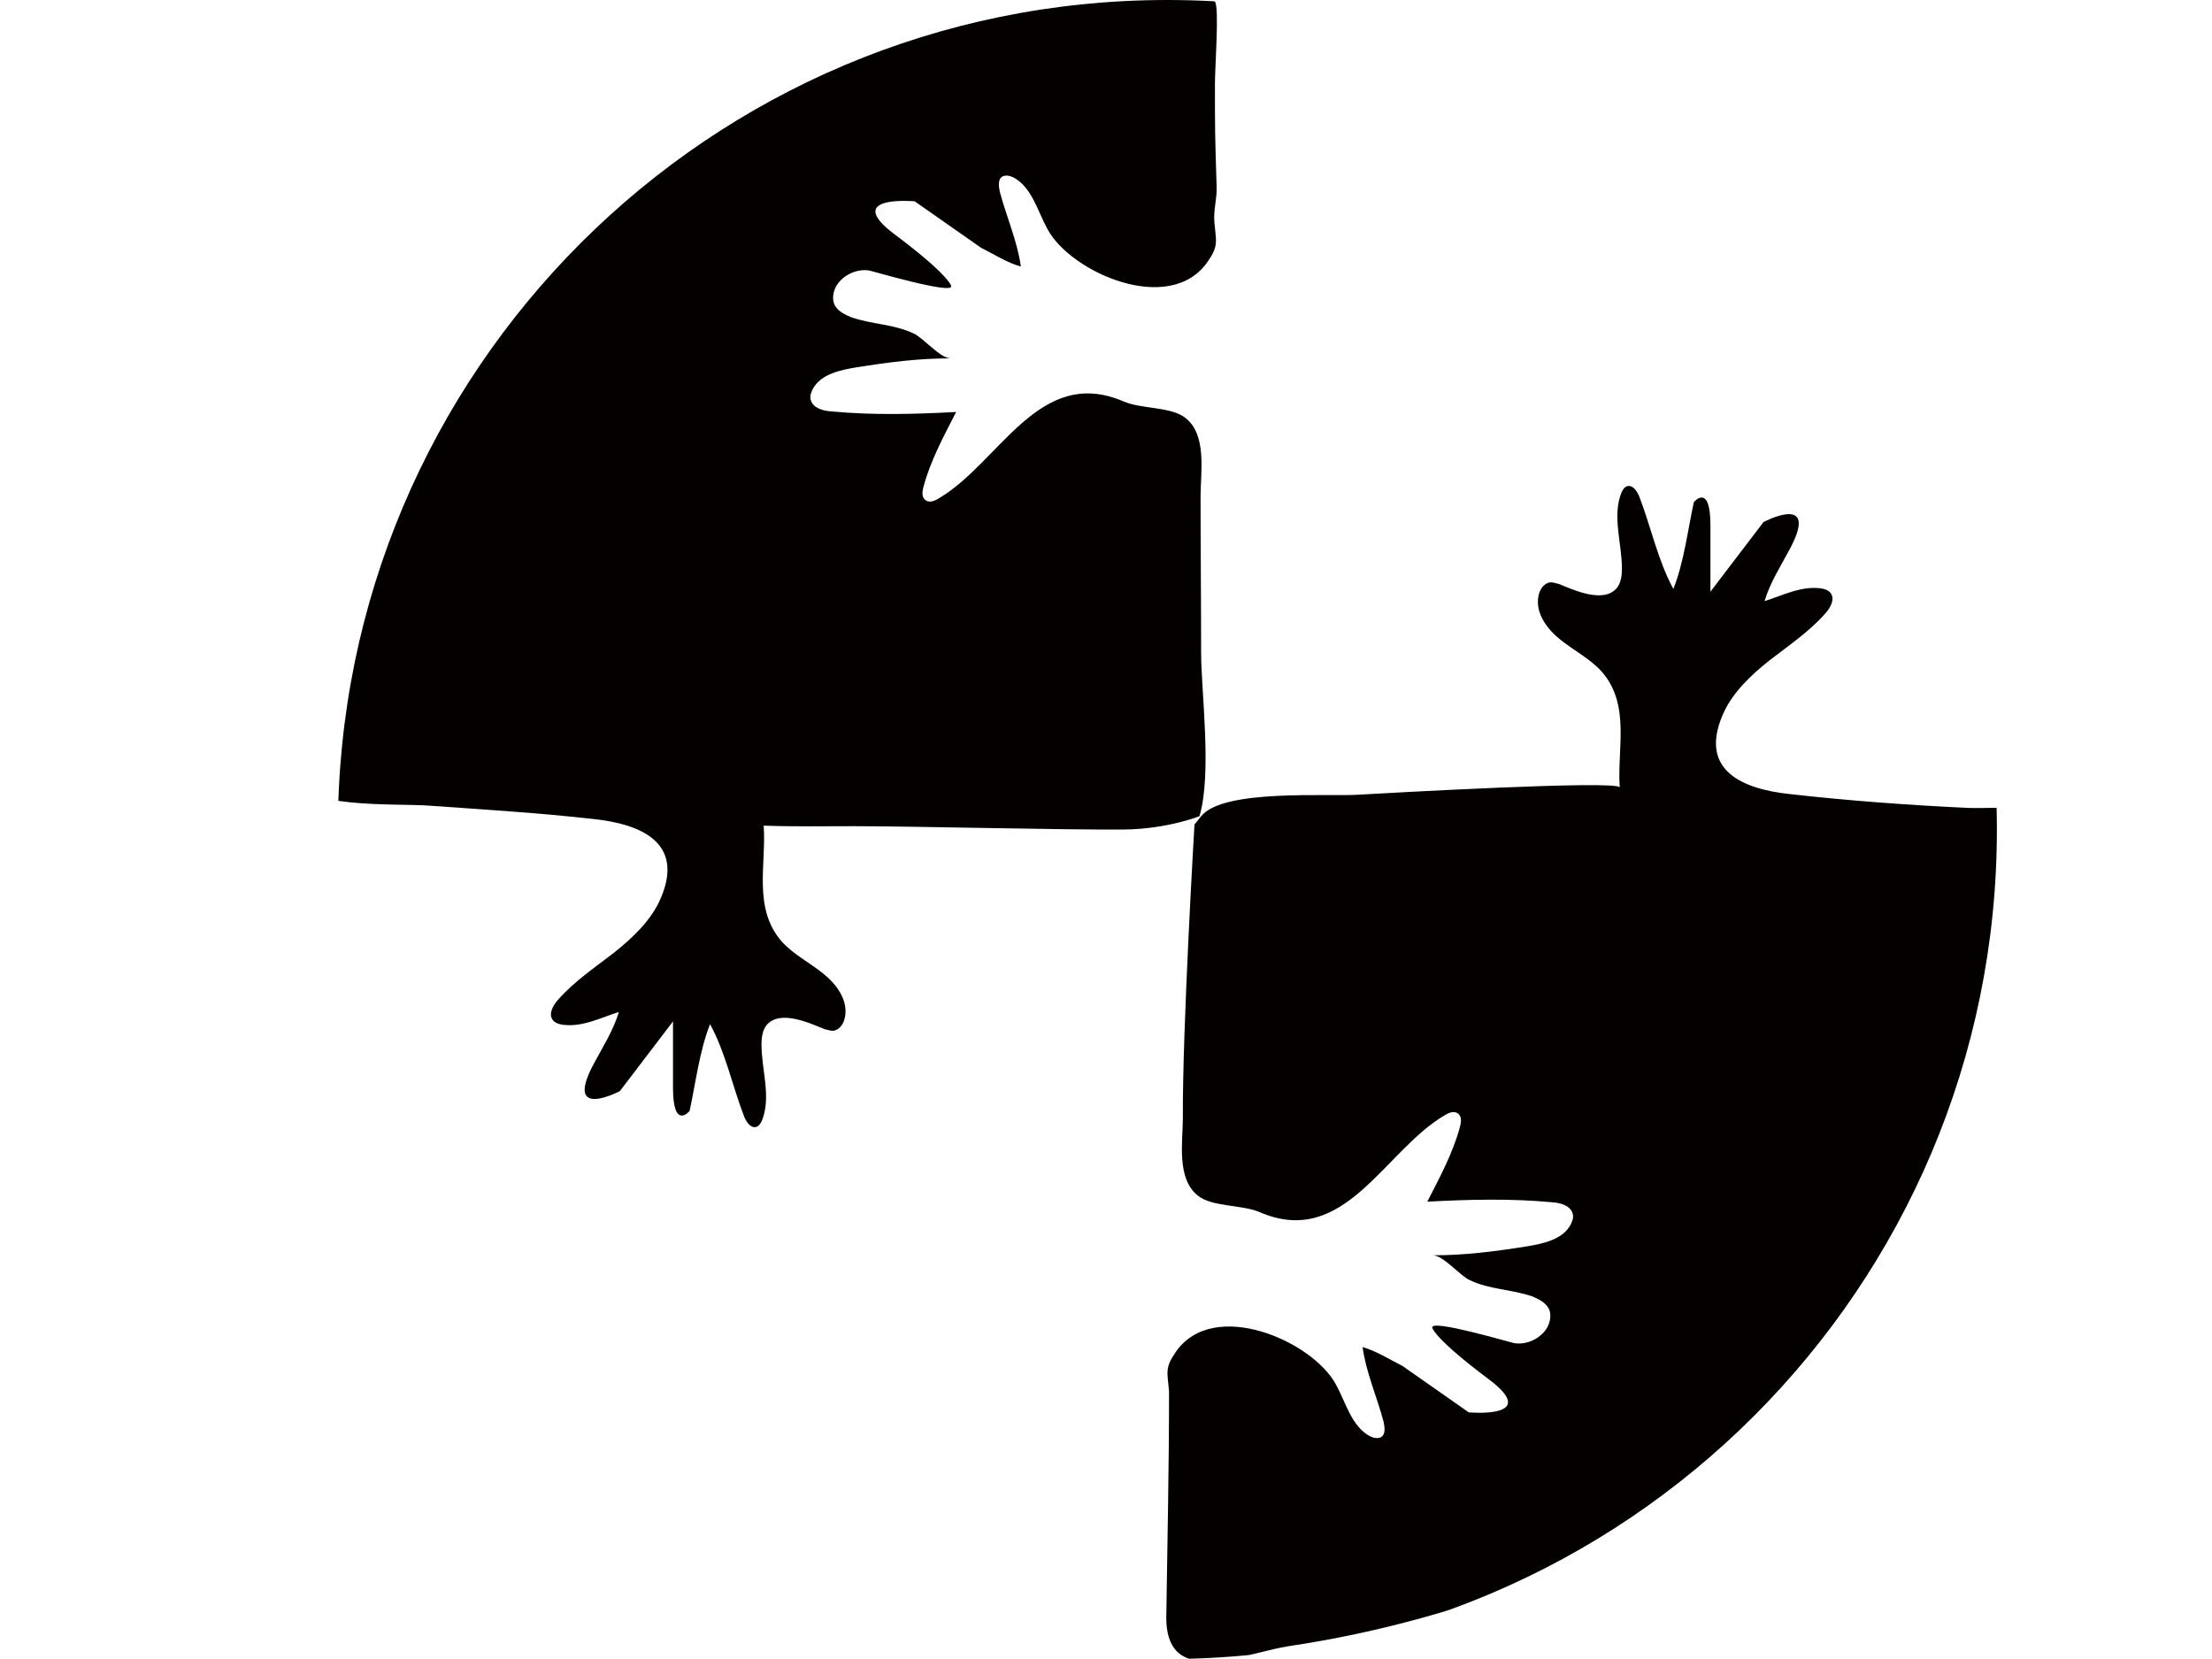
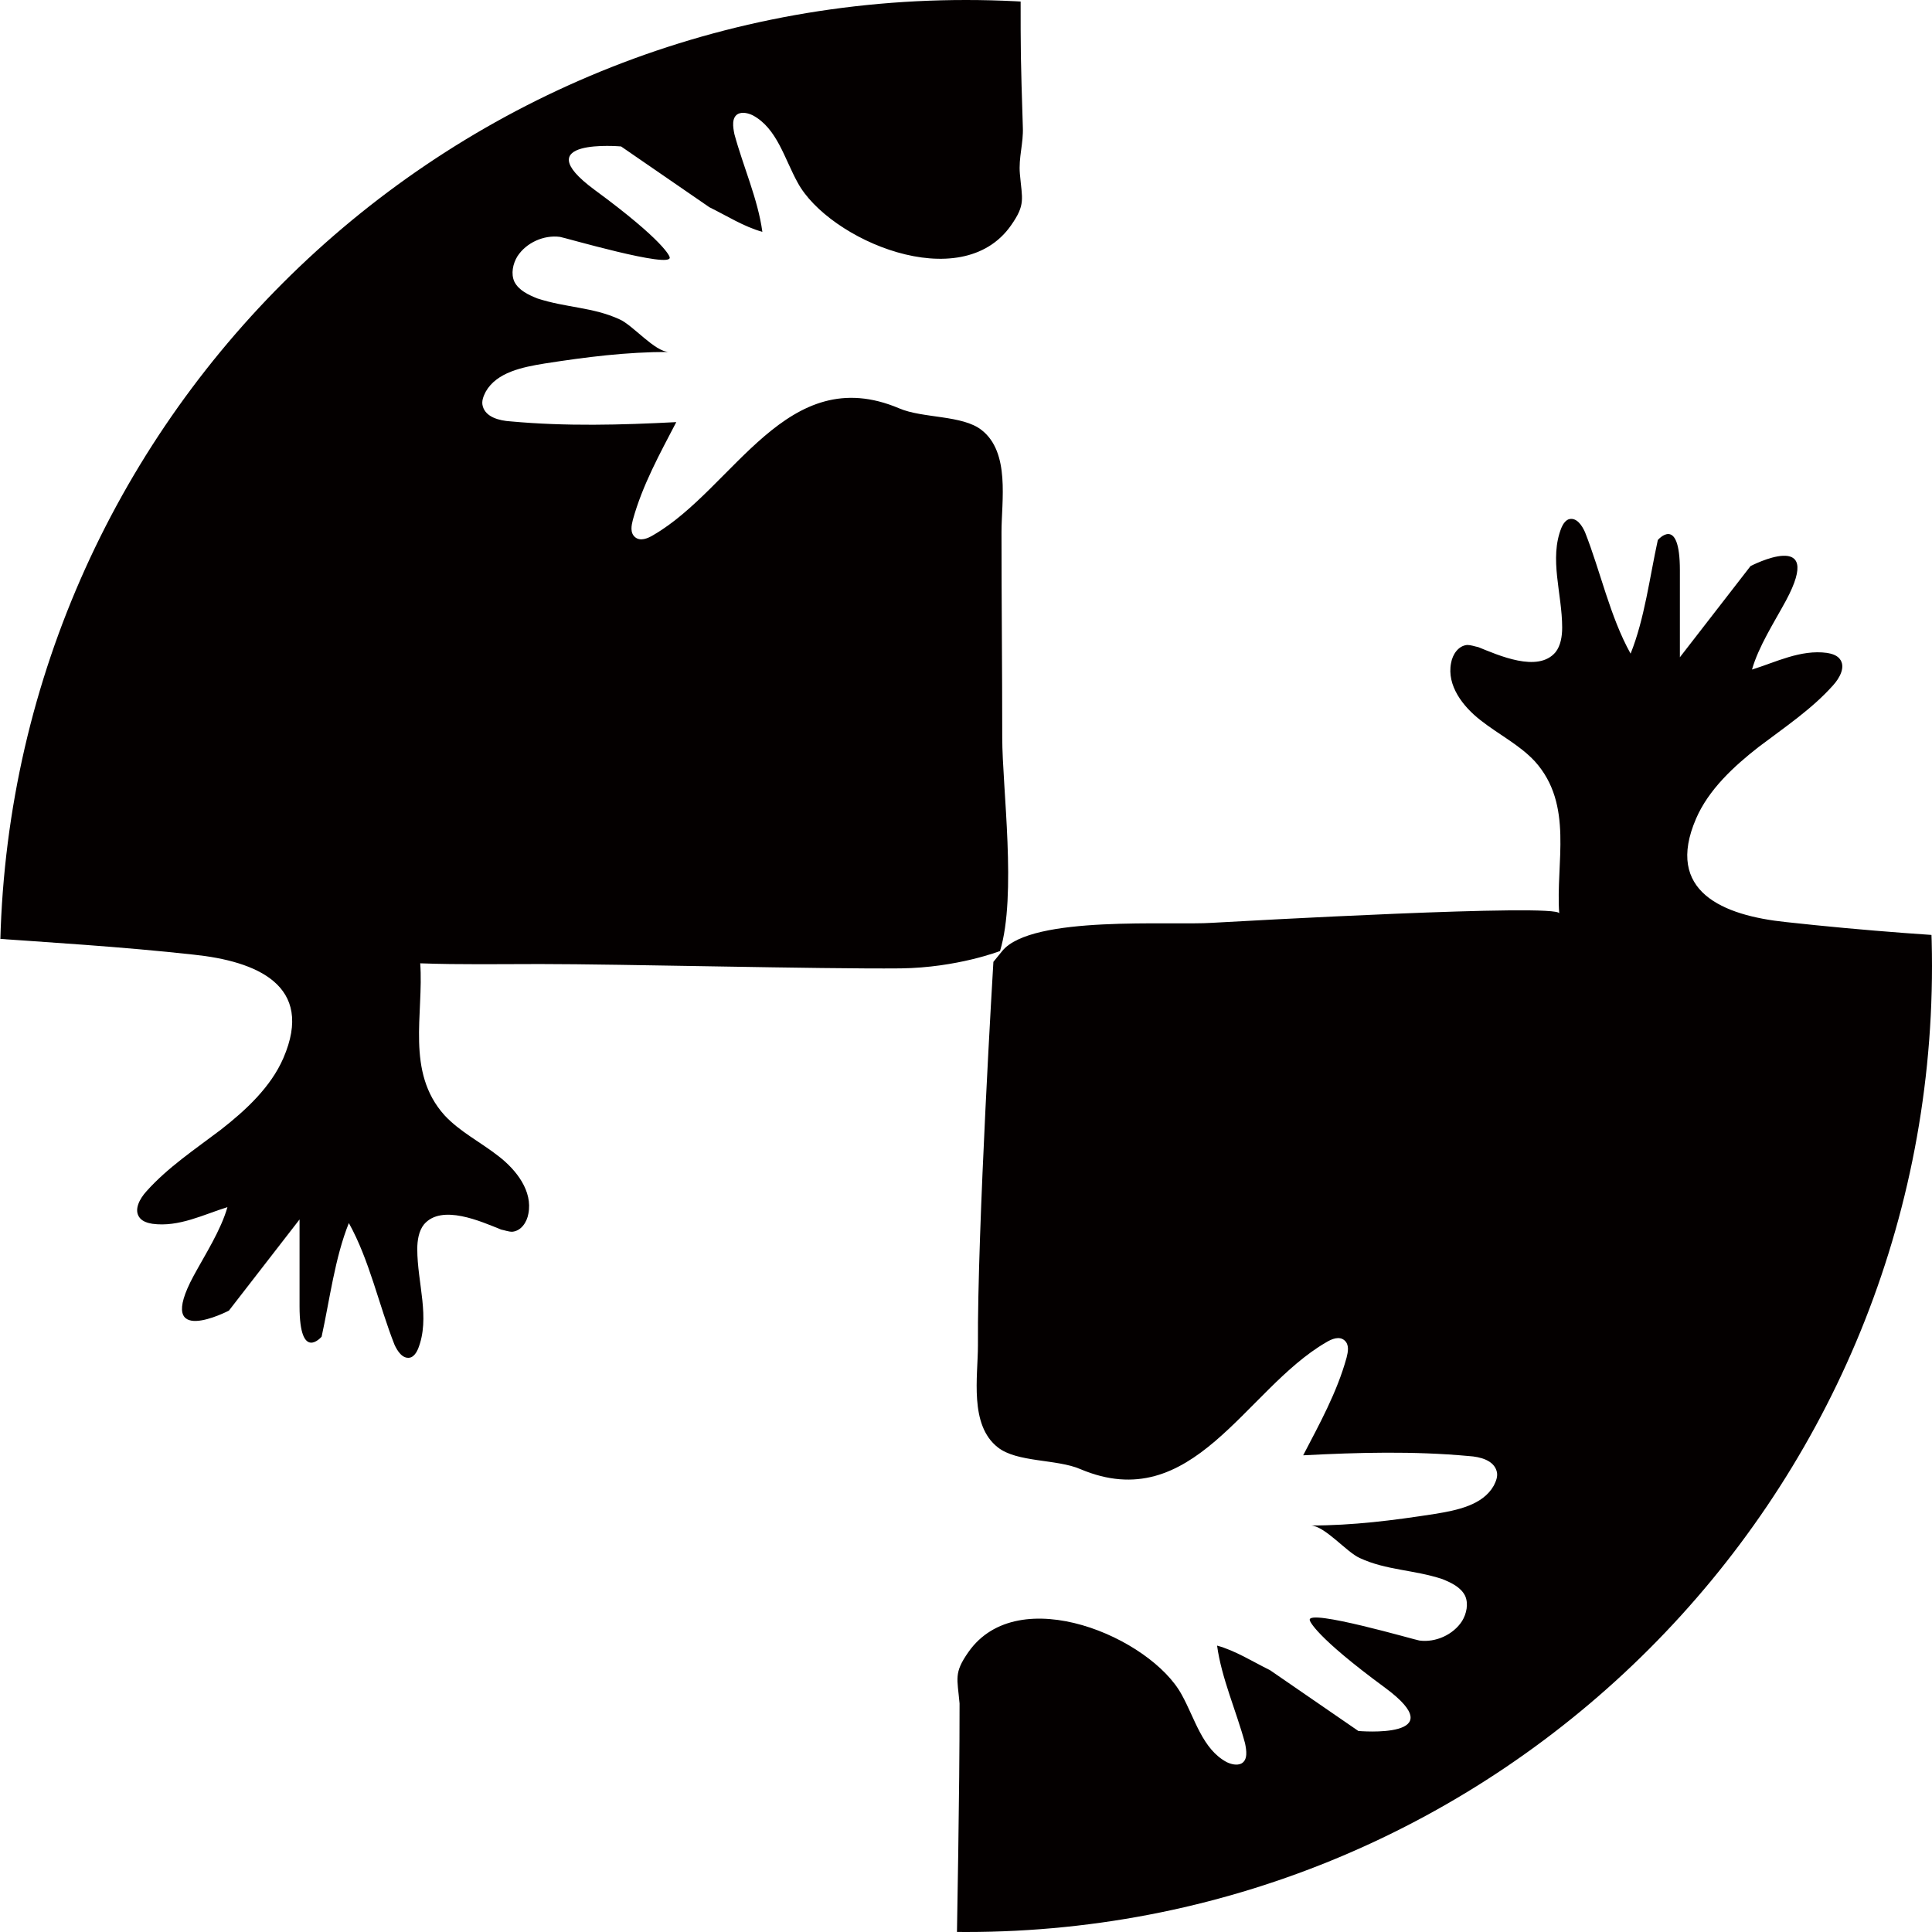
- <svg xmlns="http://www.w3.org/2000/svg" xmlns:xlink="http://www.w3.org/1999/xlink" version="1.1" id="圖層_1" x="0px" y="0px" viewBox="0 0 400 300" style="enable-background:new 0 0 400 300;" xml:space="preserve">
-   <style type="text/css">
- 	.st0{clip-path:url(#XMLID_6_);fill:#040000;}
- </style>
+ <svg xmlns="http://www.w3.org/2000/svg" xmlns:xlink="http://www.w3.org/1999/xlink" version="1.1" id="圖層_1" x="0px" y="0px" width="600px" height="600px" viewBox="208.934 -26.996 600 600" enable-background="new 208.934 -26.996 600 600" xml:space="preserve">
  <g id="XMLID_1_">
-     <defs>
-       <circle id="XMLID_4_" cx="211.1" cy="150" r="150" />
-     </defs>
-     <clipPath id="XMLID_6_">
-       <use xlink:href="#XMLID_4_" style="overflow:visible;" />
-     </clipPath>
-     <path id="XMLID_3_" class="st0" d="M219.7,0.3c0.8,1,0,11.9,0,14.7c0,8.9,0,8.9,0.3,18.7c0.1,2.3-0.6,4.2-0.4,6.5   c0.3,3.5,0.8,4.2-1.2,7.1c-6.8,9.9-24.8,2-29-5.9c-1.8-3.3-2.8-7.5-6.1-9.3c-0.6-0.3-1.4-0.5-2-0.2c-0.9,0.5-0.7,1.8-0.5,2.8   c1.2,4.5,3.2,9,3.8,13.5c-2.5-0.7-4.8-2.2-7.2-3.4l-12-8.4c0,0-13.2-1.2-3.6,6c9.5,7.1,10.2,9.2,10.2,9.3   c0.5,1.7-14.6-2.8-14.9-2.8c-2.2-0.3-4.6,0.8-5.8,2.7c-0.6,1-0.9,2.4-0.4,3.5c0.6,1.2,1.9,1.8,3.1,2.3c3.9,1.3,7.6,1.2,11.2,2.9   c1.8,0.8,4.8,4.5,6.7,4.5c-5.8,0-11.2,0.7-16.9,1.6c-3,0.5-6.5,1.2-8,3.9c-0.3,0.6-0.6,1.3-0.4,2c0.4,1.5,2.2,2,3.8,2.1   c7.5,0.7,15,0.5,22.5,0.1c-2.2,4.3-4.6,8.7-5.9,13.5c-0.2,0.8-0.4,1.8,0.3,2.4c0.7,0.6,1.7,0.2,2.5-0.3c11-6.5,18.1-24.1,33.4-17.5   c3.2,1.4,8.6,0.9,11.2,3c3.9,3.1,2.7,9.8,2.7,14.1c0,9.5,0.1,18.9,0.1,28.4c0,6.9,2,21.8-0.3,29.5c0,0-5.8,2.3-13.5,2.4   c-11.1,0.1-37.9-0.6-49-0.6c-5.4,0-10.9,0.1-16.3-0.1c0.5,7-2,15,3.3,21c2.1,2.3,4.9,3.7,7.4,5.7c2.4,1.9,4.6,4.8,4,7.9   c-0.2,1.2-1,2.4-2.2,2.5c-0.5,0-1-0.2-1.5-0.3c-2.7-1.1-8.1-3.6-10.5-0.7c-0.7,0.9-0.9,2.2-0.9,3.4c0,4.7,1.8,9.5,0.1,13.8   c-0.2,0.5-0.6,1.1-1.1,1.2c-1,0.2-1.7-0.9-2.1-1.8c-2.1-5.4-3.4-11.7-6.2-16.8c-1.9,4.8-2.6,10.6-3.7,15.7c0,0-3,3.6-3-4.2   c0-7.8,0-12,0-12l-9.6,12.6c0,0-10.2,5.4-4.8-4.8c1.6-3,3.7-6.3,4.6-9.5c-3.2,1-6.6,2.8-10.2,2.3c-0.6-0.1-1.3-0.3-1.7-0.8   c-0.9-1.1,0-2.7,0.9-3.7c2.9-3.3,6.6-5.8,10.1-8.5c3.4-2.7,6.8-5.9,8.5-9.9c4.3-10.1-3.7-13.4-12.2-14.3   c-9.8-1.1-19.7-1.7-29.5-2.4c-6.4-0.5-23.4,0.7-25.3-5.4c-1.8-6.2-1-17.4,0.1-23.5c4.9-27.5,26.1-60.8,47-79.5   c20.5-18.4,48.8-30.6,75.9-37.8c9.7-2.6,21.3-7.8,31.3-7.4C211.8-7.6,218.3-1.5,219.7,0.3z" />
-     <path id="XMLID_2_" class="st0" d="M212.7,298.5c-1.1-1.2-1.8-3.1-1.8-5.9c0.2-13.7,0.5-27.4,0.5-41c-0.3-3.5-0.8-4.2,1.2-7.1   c6.8-9.9,24.8-2,29,5.9c1.8,3.3,2.8,7.5,6.1,9.3c0.6,0.3,1.4,0.5,2,0.2c0.9-0.5,0.7-1.8,0.5-2.8c-1.2-4.5-3.2-9-3.8-13.5   c2.5,0.7,4.8,2.2,7.2,3.4l12,8.4c0,0,13.2,1.2,3.6-6c-9.5-7.1-10.2-9.2-10.2-9.3c-0.5-1.7,14.6,2.8,14.9,2.8   c2.2,0.3,4.6-0.8,5.8-2.7c0.6-1,0.9-2.4,0.4-3.5c-0.6-1.2-1.9-1.8-3.1-2.3c-3.9-1.3-7.6-1.2-11.2-2.9c-1.8-0.8-4.8-4.5-6.7-4.5   c5.8,0,11.2-0.7,16.9-1.6c3-0.5,6.5-1.2,8-3.9c0.3-0.6,0.6-1.3,0.4-2c-0.4-1.5-2.2-2-3.8-2.1c-7.5-0.7-15-0.5-22.5-0.1   c2.2-4.3,4.6-8.7,5.9-13.5c0.2-0.8,0.4-1.8-0.3-2.4c-0.7-0.6-1.7-0.2-2.5,0.3c-11,6.5-18.1,24.1-33.4,17.5c-3.2-1.4-8.6-0.9-11.2-3   c-3.9-3.1-2.7-9.8-2.7-14.1c-0.1-15.9,2.1-53,2.1-53s0,0,1.2-1.5c4-5,23-3.5,28.6-3.9c3.5-0.2,47-2.7,47.1-1.3c-0.5-7,2-15-3.3-21   c-2.1-2.3-4.9-3.7-7.4-5.7c-2.4-1.9-4.6-4.8-4-7.9c0.2-1.2,1-2.4,2.2-2.5c0.5,0,1,0.2,1.5,0.3c2.7,1.1,8.1,3.6,10.5,0.7   c0.7-0.9,0.9-2.2,0.9-3.4c0-4.7-1.8-9.5-0.1-13.8c0.2-0.5,0.6-1.1,1.1-1.2c1-0.2,1.7,0.9,2.1,1.8c2.1,5.4,3.4,11.7,6.2,16.8   c1.9-4.8,2.6-10.6,3.7-15.7c0,0,3-3.6,3,4.2s0,12,0,12l9.6-12.6c0,0,10.2-5.4,4.8,4.8c-1.6,3-3.7,6.3-4.6,9.5   c3.2-1,6.6-2.8,10.2-2.3c0.6,0.1,1.3,0.3,1.7,0.8c0.9,1.1,0,2.7-0.9,3.7c-2.9,3.3-6.6,5.8-10.1,8.5c-3.4,2.7-6.8,5.9-8.5,9.9   c-4.3,10.1,3.7,13.4,12.2,14.3c10.7,1.2,21.5,2,32.3,2.5c5,0.2,20.6-1.4,22.5,5.3c1.8,6.2,1,17.4-0.1,23.5   c-12.4,69.1-79.9,113.1-145.5,122.8C226.7,298.7,216.7,302.8,212.7,298.5z" />
+     <g>
+       <defs>
+         <circle id="SVGID_1_" cx="508.933" cy="273.004" r="300" />
+       </defs>
+       <clipPath id="SVGID_2_">
+         <use xlink:href="#SVGID_1_" overflow="visible" />
+       </clipPath>
+       <path id="XMLID_3_" clip-path="url(#SVGID_2_)" fill="#040000" d="M525.898-62.63c1.827,2.247,0,26.739,0,33.031    c0,19.998,0,19.998,0.685,42.018c0.23,5.168-1.37,9.437-0.913,14.605c0.686,7.864,1.828,9.438-2.742,15.954    c-15.539,22.246-56.669,4.494-66.266-13.257c-4.114-7.415-6.399-16.853-13.939-20.897c-1.372-0.674-3.201-1.124-4.571-0.45    c-2.058,1.124-1.6,4.044-1.143,6.292c2.743,10.111,7.313,20.222,8.683,30.334c-5.712-1.573-10.969-4.943-16.453-7.64    l-27.421-18.874c0,0-30.162-2.696-8.226,13.481C415.301,47.922,416.9,52.64,416.9,52.865c1.143,3.82-33.362-6.292-34.048-6.292    c-5.027-0.673-10.511,1.798-13.253,6.067c-1.372,2.247-2.058,5.393-0.914,7.866c1.371,2.695,4.342,4.044,7.083,5.167    c8.912,2.921,17.366,2.696,25.593,6.516c4.113,1.798,10.969,10.111,15.311,10.111c-13.253,0-25.593,1.573-38.618,3.596    c-6.855,1.123-14.854,2.695-18.28,8.762c-0.686,1.348-1.372,2.922-0.915,4.494c0.915,3.371,5.027,4.494,8.684,4.719    c17.139,1.573,34.276,1.123,51.415,0.225c-5.027,9.662-10.511,19.549-13.482,30.333c-0.457,1.798-0.915,4.044,0.686,5.394    c1.6,1.348,3.885,0.449,5.713-0.674c25.135-14.605,41.359-54.152,76.322-39.322c7.312,3.146,19.65,2.023,25.592,6.741    c8.912,6.966,6.17,22.021,6.17,31.683c0,21.347,0.229,42.468,0.229,63.813c0,15.505,4.57,48.984-0.685,66.286    c0,0-13.255,5.169-30.85,5.394c-25.364,0.225-86.604-1.348-111.969-1.348c-12.34,0-24.908,0.225-37.247-0.225    c1.142,15.729-4.57,33.707,7.541,47.188c4.798,5.167,11.197,8.313,16.909,12.807c5.485,4.27,10.512,10.786,9.141,17.751    c-0.458,2.697-2.285,5.395-5.028,5.617c-1.143,0-2.285-0.447-3.427-0.672c-6.17-2.474-18.509-8.09-23.994-1.574    c-1.599,2.023-2.056,4.942-2.056,7.641c0,10.561,4.113,21.346,0.229,31.009c-0.458,1.122-1.371,2.469-2.514,2.694    c-2.285,0.448-3.885-2.021-4.799-4.045c-4.799-12.135-7.77-26.289-14.167-37.748c-4.342,10.786-5.941,23.817-8.455,35.279    c0,0-6.855,8.087-6.855-9.44c0-17.525,0-26.962,0-26.962l-21.938,28.312c0,0-23.308,12.133-10.968-10.786    c3.656-6.741,8.455-14.154,10.512-21.347c-7.313,2.247-15.082,6.292-23.309,5.168c-1.371-0.224-2.971-0.674-3.884-1.796    c-2.057-2.472,0-6.068,2.056-8.314c6.627-7.415,15.082-13.032,23.08-19.099c7.77-6.067,15.539-13.258,19.423-22.245    c9.826-22.696-8.455-30.11-27.878-32.134c-22.394-2.47-45.016-3.819-67.41-5.392c-14.625-1.123-53.471,1.573-57.812-12.134    c-4.114-13.931-2.285-39.098,0.228-52.804c11.197-61.792,59.64-136.616,107.399-178.635    c46.845-41.344,111.512-68.756,173.438-84.935c22.165-5.843,48.672-17.525,71.524-16.627    C507.846-80.38,522.699-66.673,525.898-62.63z" />
+     </g>
+     <g>
+       <defs>
+         <circle id="SVGID_3_" cx="508.933" cy="273.004" r="300" />
+       </defs>
+       <clipPath id="SVGID_4_">
+         <use xlink:href="#SVGID_3_" overflow="visible" />
+       </clipPath>
+       <path id="XMLID_2_" clip-path="url(#SVGID_4_)" fill="#040000" d="M509.903,607.42c-2.515-2.698-4.113-6.967-4.113-13.257    c0.456-30.784,1.143-61.568,1.143-92.128c-0.687-7.863-1.829-9.437,2.742-15.953c15.538-22.246,56.67-4.494,66.267,13.257    c4.114,7.416,6.398,16.853,13.939,20.898c1.371,0.673,3.199,1.124,4.57,0.447c2.057-1.124,1.6-4.042,1.143-6.29    c-2.742-10.112-7.313-20.223-8.684-30.335c5.713,1.572,10.969,4.943,16.453,7.641l27.421,18.874c0,0,30.162,2.696,8.226-13.483    c-21.707-15.953-23.307-20.671-23.307-20.895c-1.143-3.82,33.361,6.291,34.047,6.291c5.028,0.675,10.511-1.798,13.254-6.067    c1.371-2.246,2.056-5.392,0.913-7.865c-1.371-2.696-4.34-4.043-7.083-5.166c-8.912-2.923-17.366-2.698-25.593-6.517    c-4.112-1.798-10.969-10.111-15.312-10.111c13.255,0,25.594-1.574,38.619-3.596c6.855-1.122,14.853-2.695,18.28-8.763    c0.686-1.348,1.371-2.921,0.915-4.494c-0.915-3.371-5.029-4.493-8.685-4.718c-17.138-1.574-34.275-1.125-51.413-0.226    c5.026-9.663,10.511-19.549,13.482-30.335c0.456-1.797,0.913-4.045-0.687-5.392c-1.6-1.349-3.884-0.449-5.712,0.674    c-25.139,14.605-41.361,54.15-76.322,39.322c-7.313-3.146-19.652-2.022-25.594-6.741c-8.912-6.967-6.17-22.021-6.17-31.683    c-0.229-35.726,4.799-119.09,4.799-119.09s0,0,2.742-3.372c9.141-11.234,52.558-7.864,65.354-8.762    c7.997-0.449,107.4-6.067,107.628-2.92c-1.143-15.73,4.57-33.705-7.54-47.188c-4.8-5.168-11.198-8.314-16.91-12.808    c-5.484-4.269-10.512-10.785-9.14-17.75c0.456-2.697,2.284-5.393,5.026-5.618c1.143,0,2.284,0.449,3.428,0.674    c6.169,2.471,18.51,8.089,23.993,1.572c1.599-2.021,2.058-4.943,2.058-7.639c0-10.56-4.114-21.346-0.229-31.008    c0.456-1.124,1.37-2.473,2.513-2.697c2.286-0.45,3.886,2.022,4.798,4.044c4.8,12.133,7.77,26.289,14.168,37.75    c4.342-10.786,5.941-23.818,8.455-35.279c0,0,6.854-8.088,6.854,9.438c0,17.527,0,26.964,0,26.964l21.937-28.313    c0,0,23.309-12.134,10.97,10.786c-3.655,6.741-8.455,14.156-10.512,21.346c7.313-2.247,15.082-6.292,23.31-5.169    c1.369,0.226,2.969,0.675,3.884,1.798c2.056,2.472,0,6.067-2.057,8.314c-6.627,7.416-15.083,13.033-23.08,19.099    c-7.77,6.067-15.539,13.258-19.423,22.245c-9.826,22.694,8.454,30.11,27.879,32.132c24.449,2.695,49.128,4.494,73.807,5.618    c11.427,0.449,47.073-3.147,51.415,11.909c4.112,13.93,2.284,39.097-0.228,52.803c-28.336,155.266-182.579,254.133-332.481,275.93    C541.895,607.867,519.043,617.08,509.903,607.42z" />
+     </g>
  </g>
</svg>
